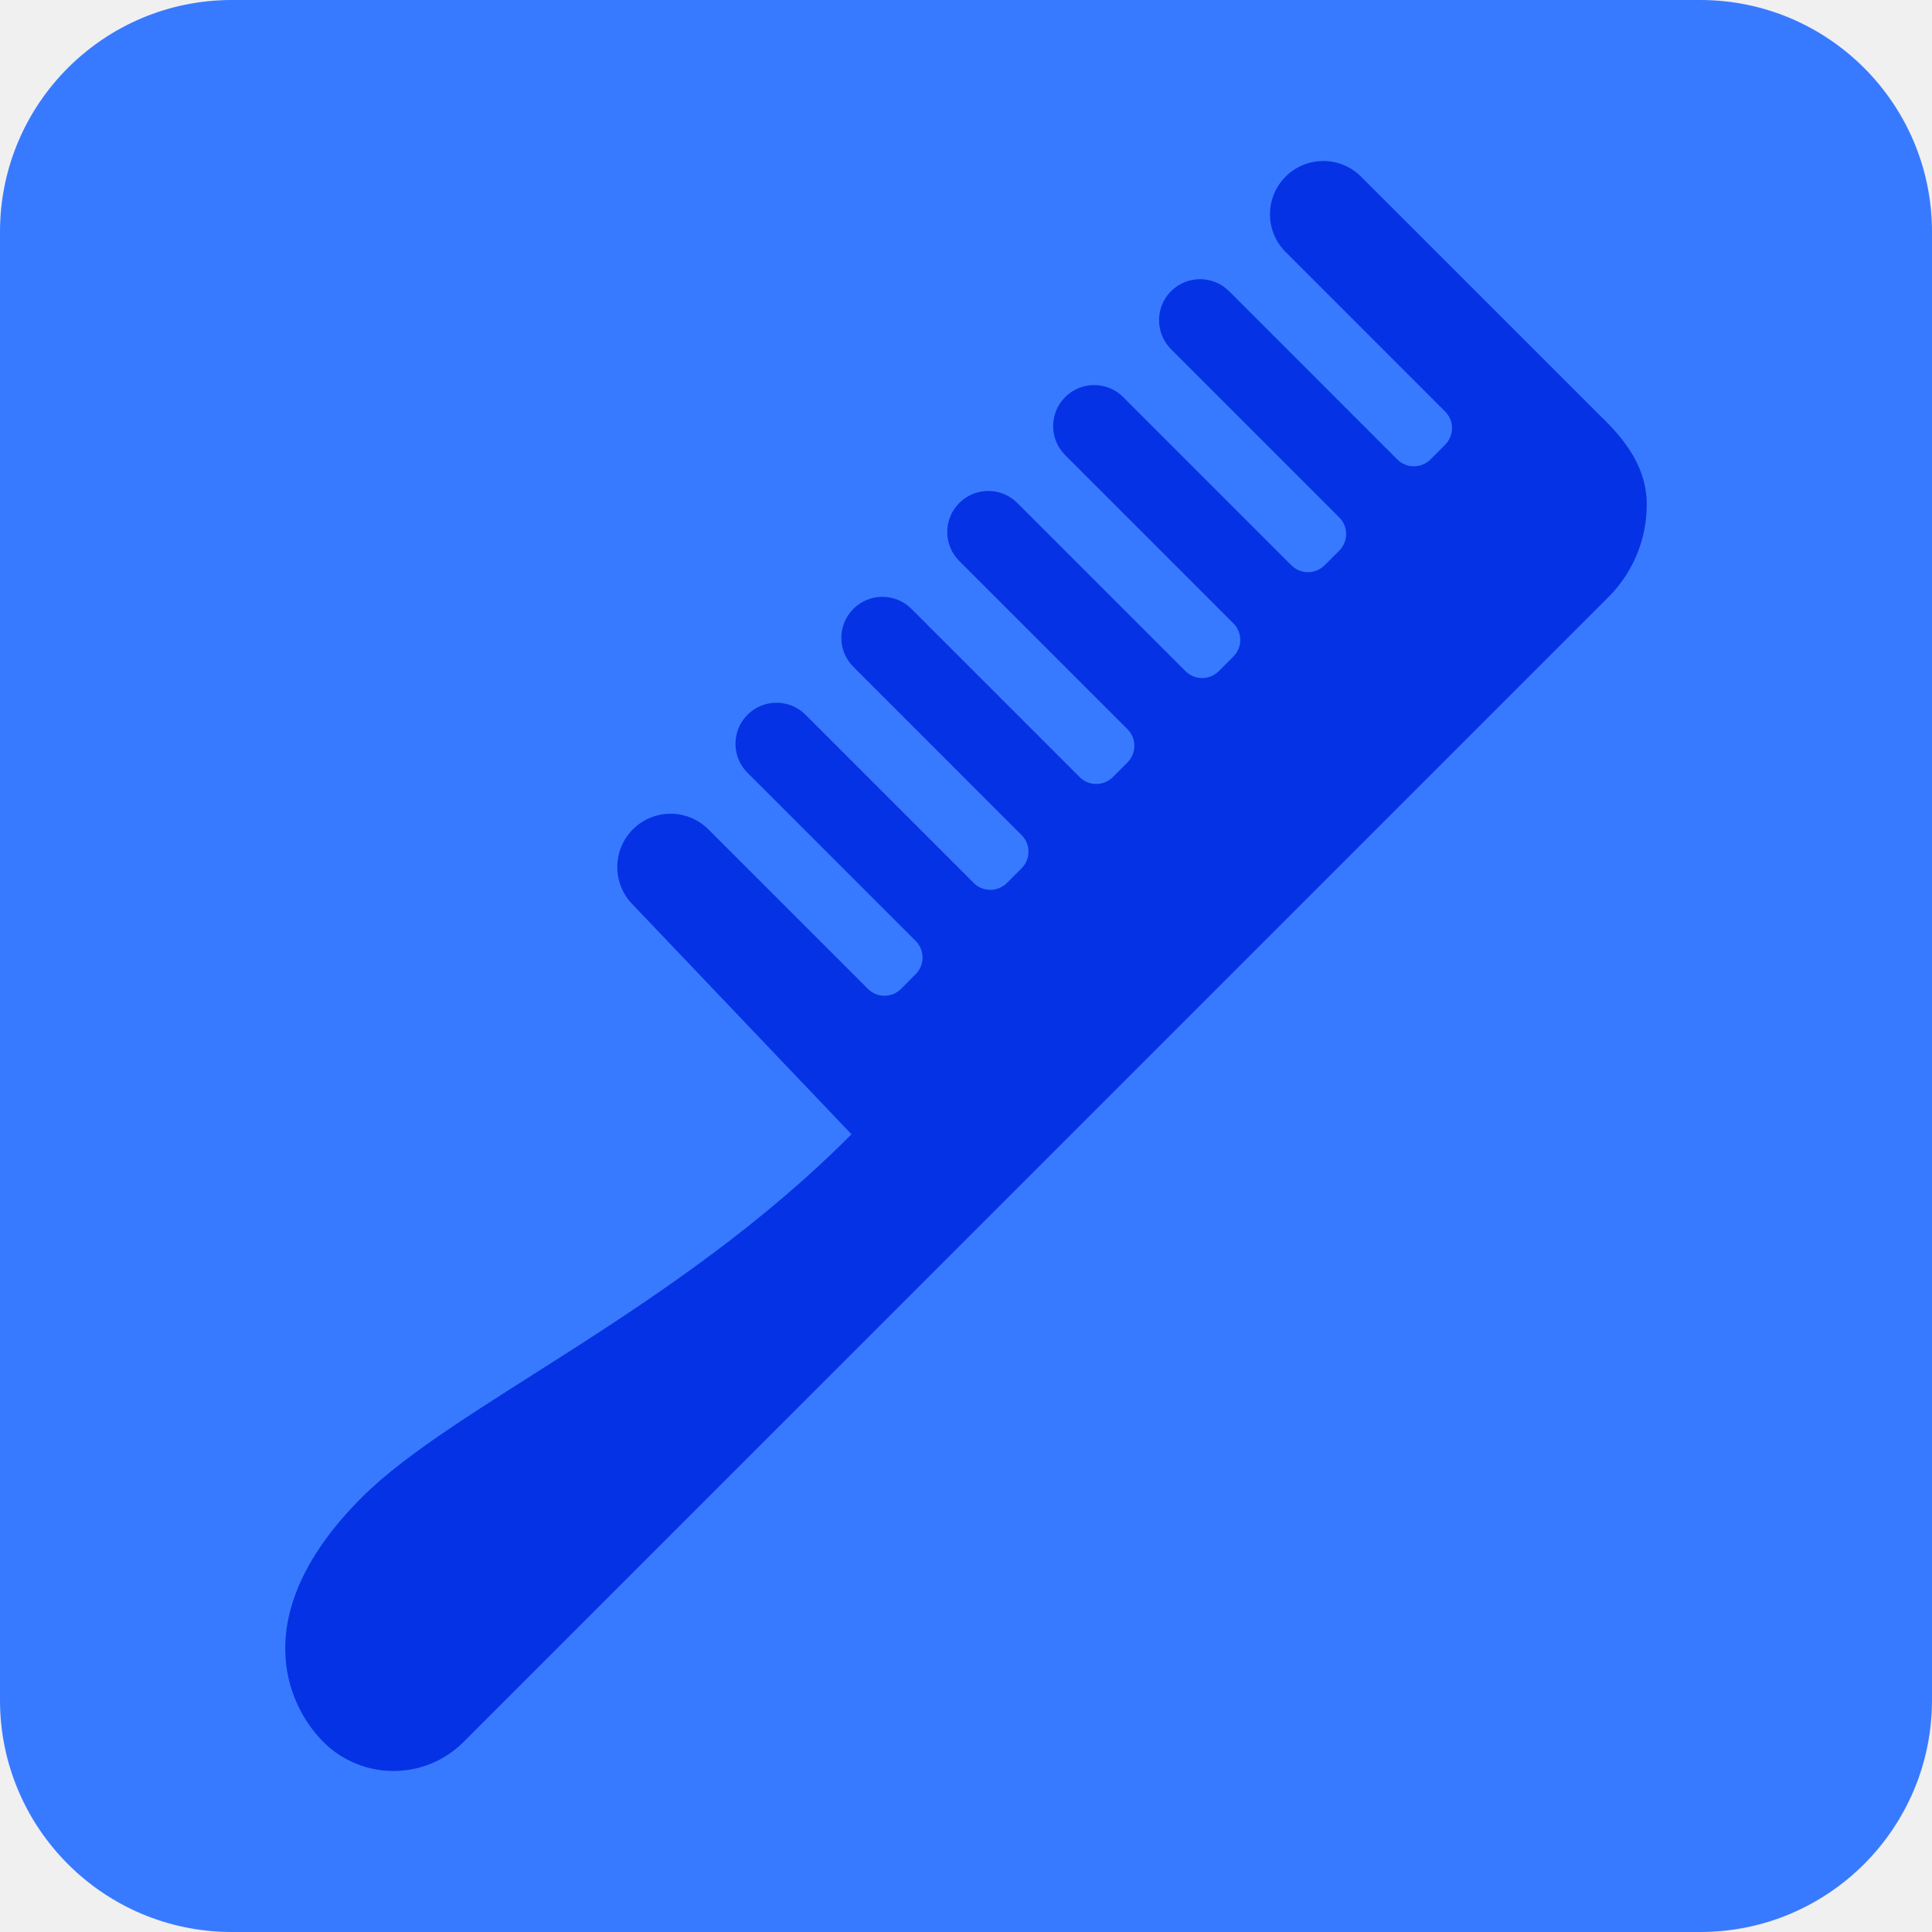
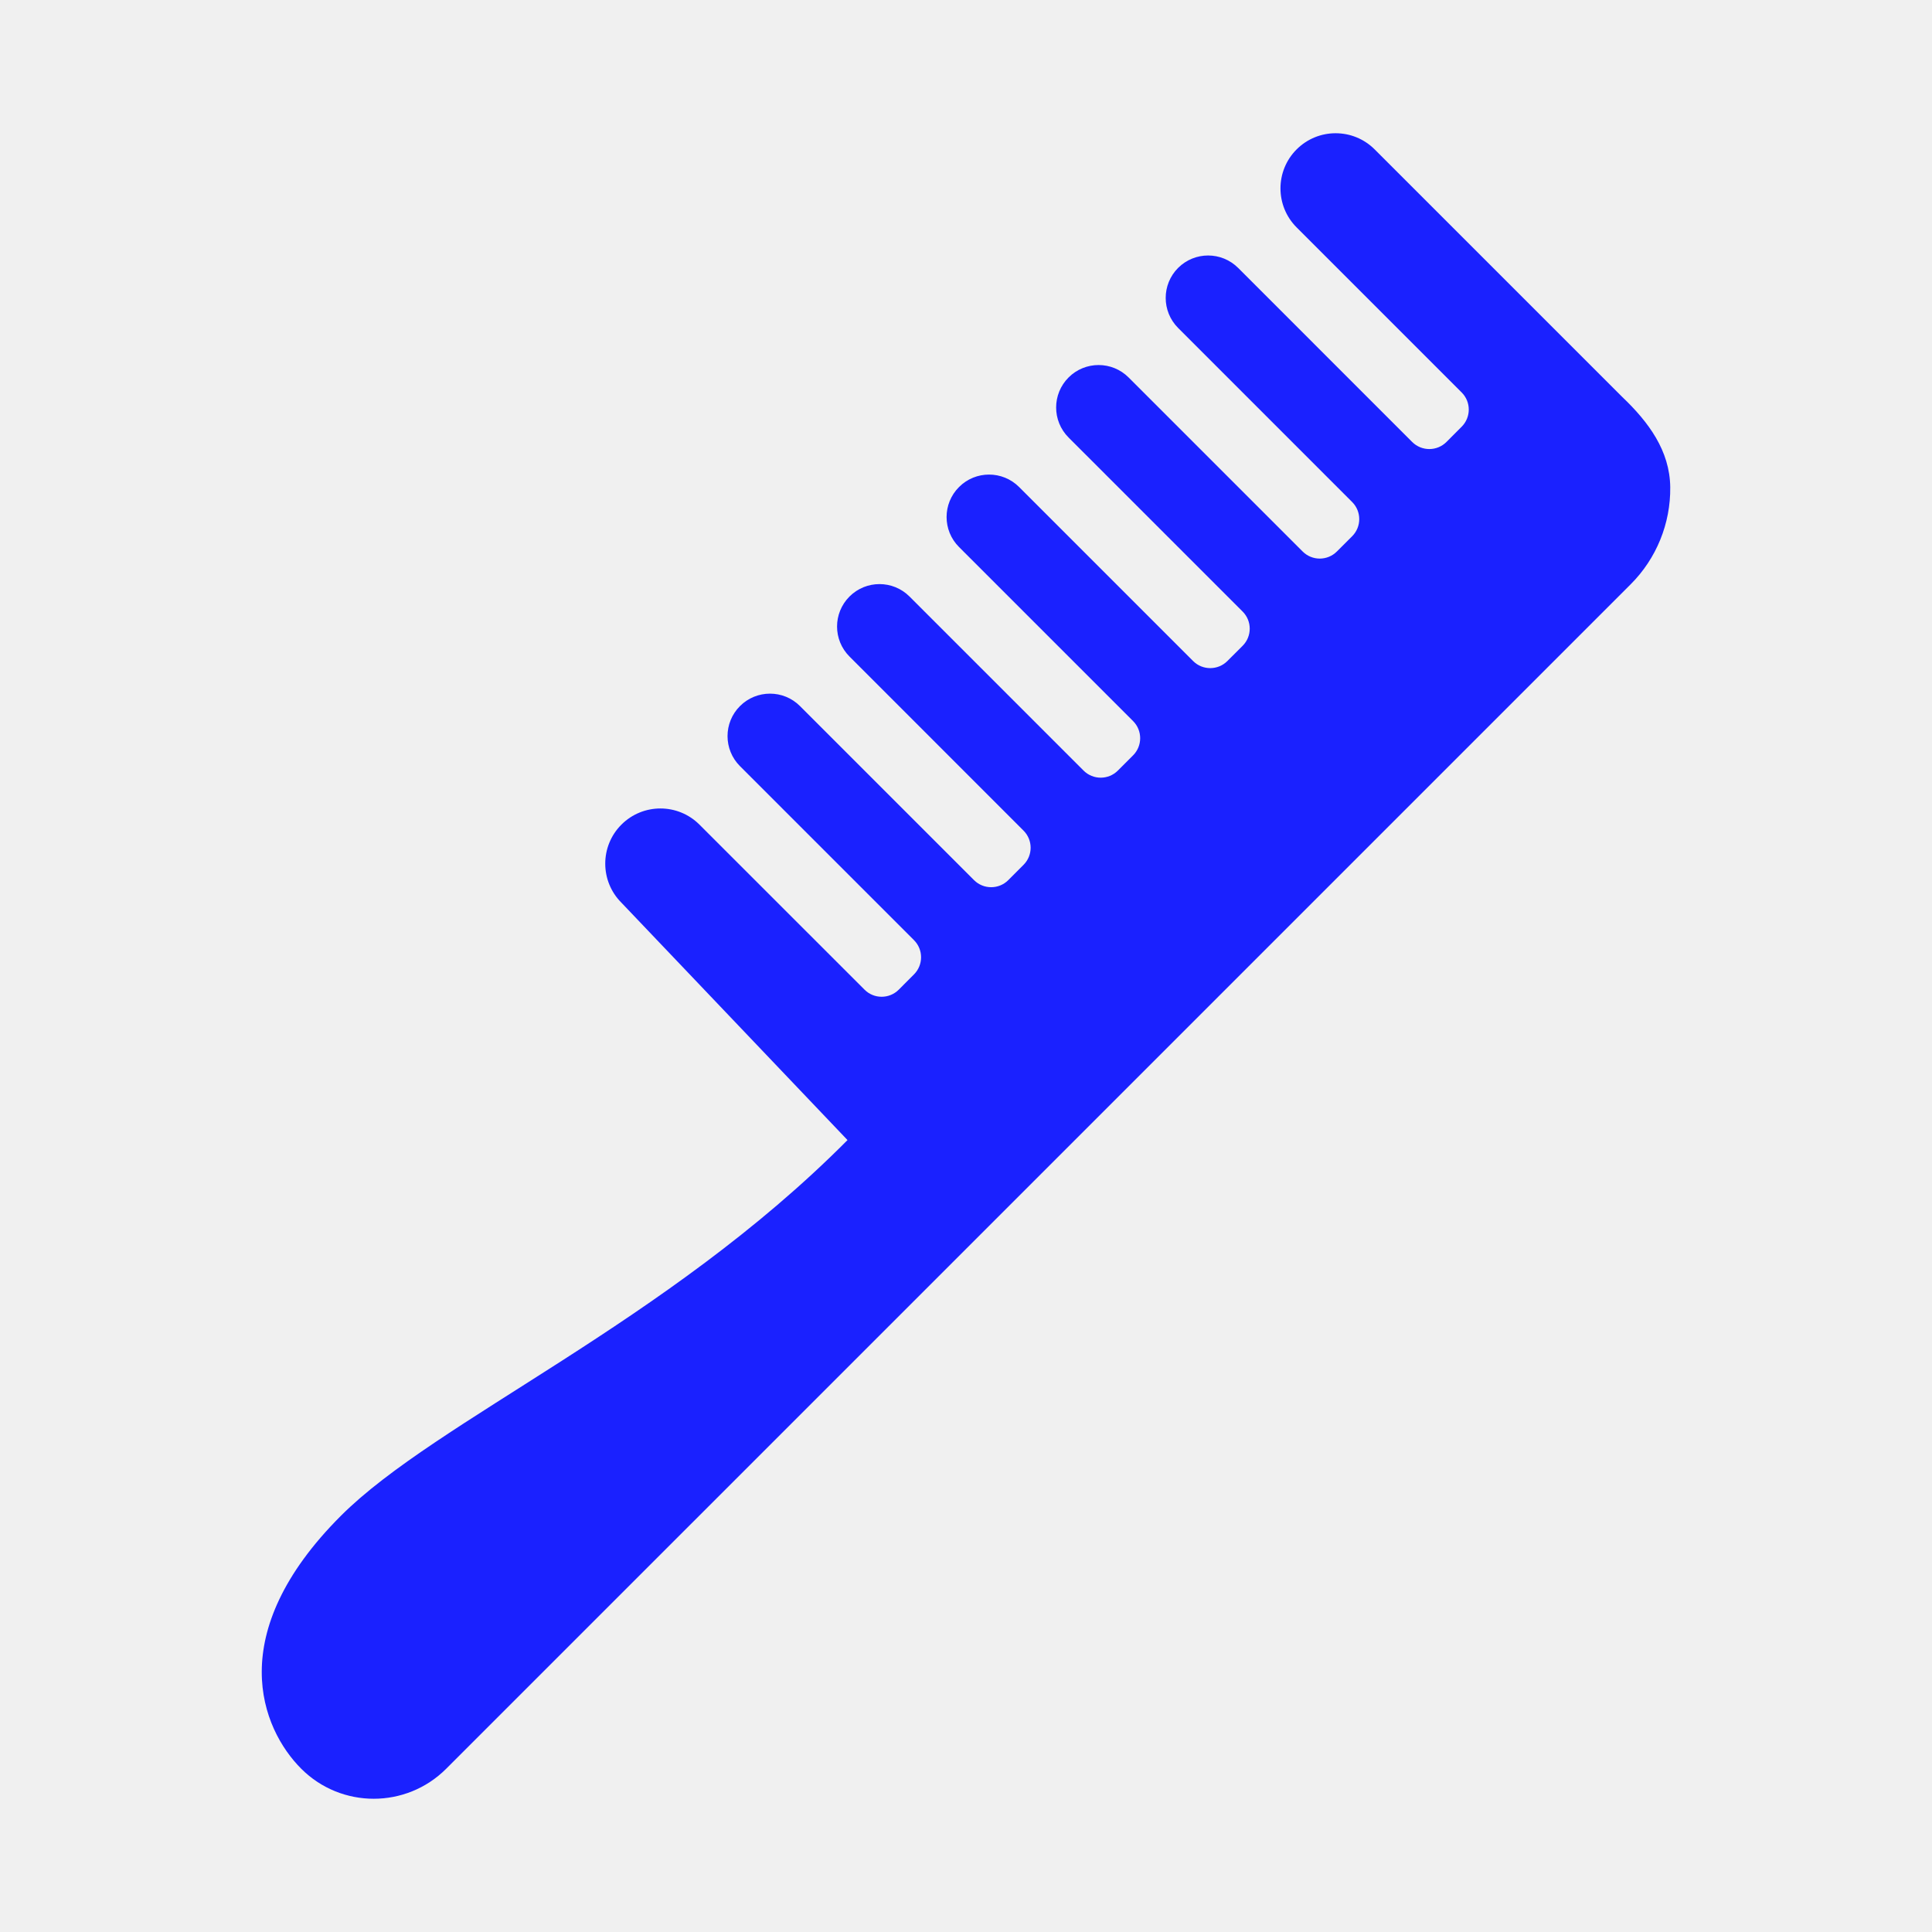
- <svg xmlns="http://www.w3.org/2000/svg" height="64px" width="64px" version="1.1" id="_x32_" viewBox="-51.2 -51.2 614.40 614.40" xml:space="preserve" fill="#ffffff" stroke="#ffffff" stroke-width="0.005">
-   <g id="SVGRepo_bgCarrier" stroke-width="0">
-     <rect x="-51.2" y="-51.2" width="614.40" height="614.40" rx="73.728" fill="#387aff" strokewidth="0" />
-   </g>
-   <g id="SVGRepo_tracerCarrier" stroke-linecap="round" stroke-linejoin="round" stroke="#CCCCCC" stroke-width="10.24" />
+ <svg xmlns="http://www.w3.org/2000/svg" height="64px" width="64px" version="1.1" id="_x32_" viewBox="-40.96 -40.96 593.92 593.92" xml:space="preserve" fill="#1769d3" stroke="#1e2299" stroke-width="0.005">
+   <g id="SVGRepo_bgCarrier" stroke-width="0" />
+   <g id="SVGRepo_tracerCarrier" stroke-linecap="round" stroke-linejoin="round" />
  <g id="SVGRepo_iconCarrier">
-     <style type="text/css"> .st0{fill:#0632e5;} </style>
+     <style type="text/css"> .st0{fill:#1a21ff;} </style>
    <g>
      <path class="st0" d="M457.735,81.068l-76.1-76.093c-6.628-6.627-17.364-6.635-23.992-0.016c-6.627,6.628-6.627,17.365,0,23.992 l50.743,50.744c2.897,2.905,2.897,7.613-0.015,10.525l-4.671,4.686c-2.912,2.904-7.628,2.904-10.54,0l-53.489-53.496 c-5.111-5.104-13.361-5.104-18.472-0.008c-5.08,5.095-5.08,13.361,0.016,18.464l53.489,53.497c2.912,2.904,2.912,7.62,0,10.532 l-4.687,4.678c-2.912,2.912-7.612,2.912-10.524,0.008l-53.505-53.504c-5.095-5.095-13.361-5.095-18.456,0 c-5.096,5.103-5.096,13.353,0,18.457l53.504,53.504c2.912,2.904,2.912,7.62,0,10.532l-4.686,4.679 c-2.912,2.904-7.628,2.904-10.525,0.007l-53.504-53.504c-5.095-5.095-13.376-5.095-18.456,0c-5.111,5.096-5.111,13.361,0,18.457 l53.504,53.504c2.896,2.904,2.896,7.62,0,10.525l-4.686,4.686c-2.912,2.912-7.629,2.912-10.541,0l-53.504-53.504 c-5.095-5.096-13.361-5.096-18.456,0c-5.096,5.103-5.096,13.361,0.014,18.456l53.489,53.504c2.912,2.912,2.912,7.621,0,10.525 L269,229.599c-2.897,2.904-7.629,2.904-10.525,0.008l-53.504-53.505c-5.096-5.11-13.361-5.095-18.457,0 c-5.095,5.088-5.095,13.361,0,18.457l53.504,53.504c2.897,2.904,2.897,7.613-0.015,10.525l-4.671,4.686 c-2.912,2.912-7.628,2.912-10.524,0l-50.744-50.729c-6.627-6.627-17.364-6.627-23.992-0.008c-6.628,6.62-6.628,17.372,0,23.999 l69.503,72.977c-55.93,56.347-126.313,86.064-155.734,115.493c-36.321,36.314-24.508,65.462-12.193,77.769 c12.299,12.299,32.257,12.299,44.556,0l187.567-187.559l20.428-20.428L460.328,138.66c7.916-7.909,12.299-18.684,12.163-29.877 C472.354,97.591,465.848,88.795,457.735,81.068z" />
    </g>
  </g>
</svg>
